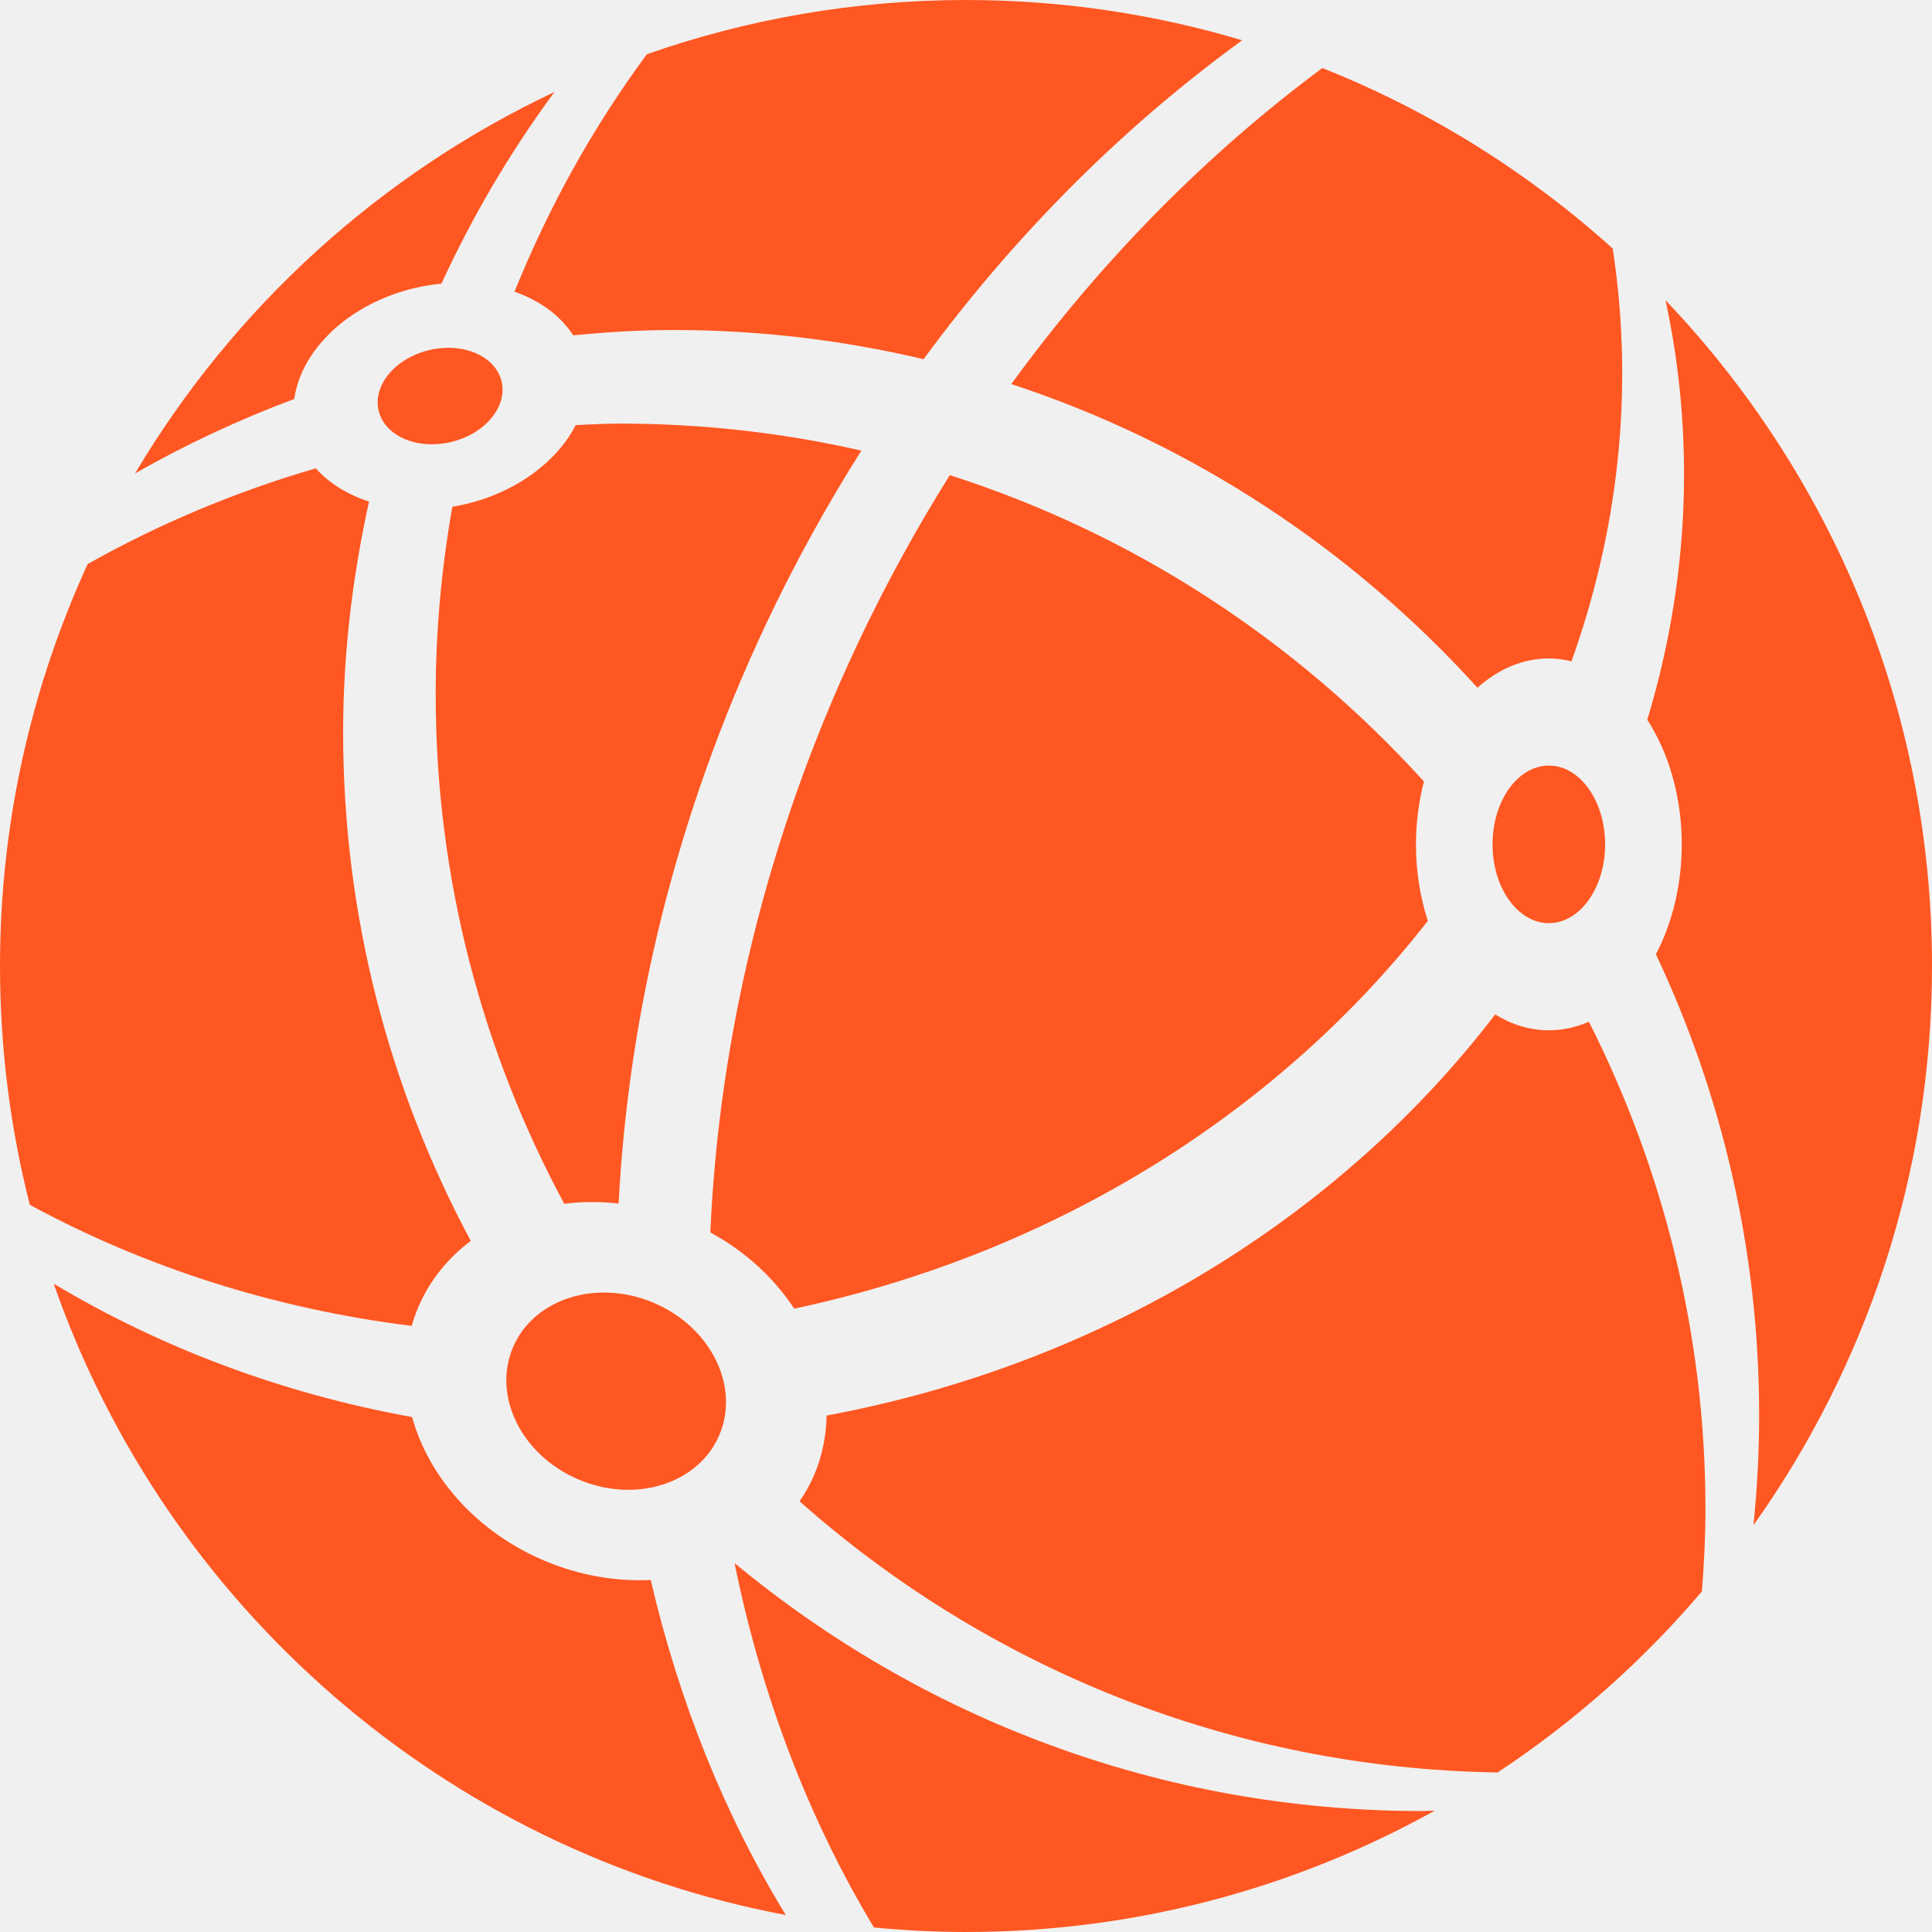
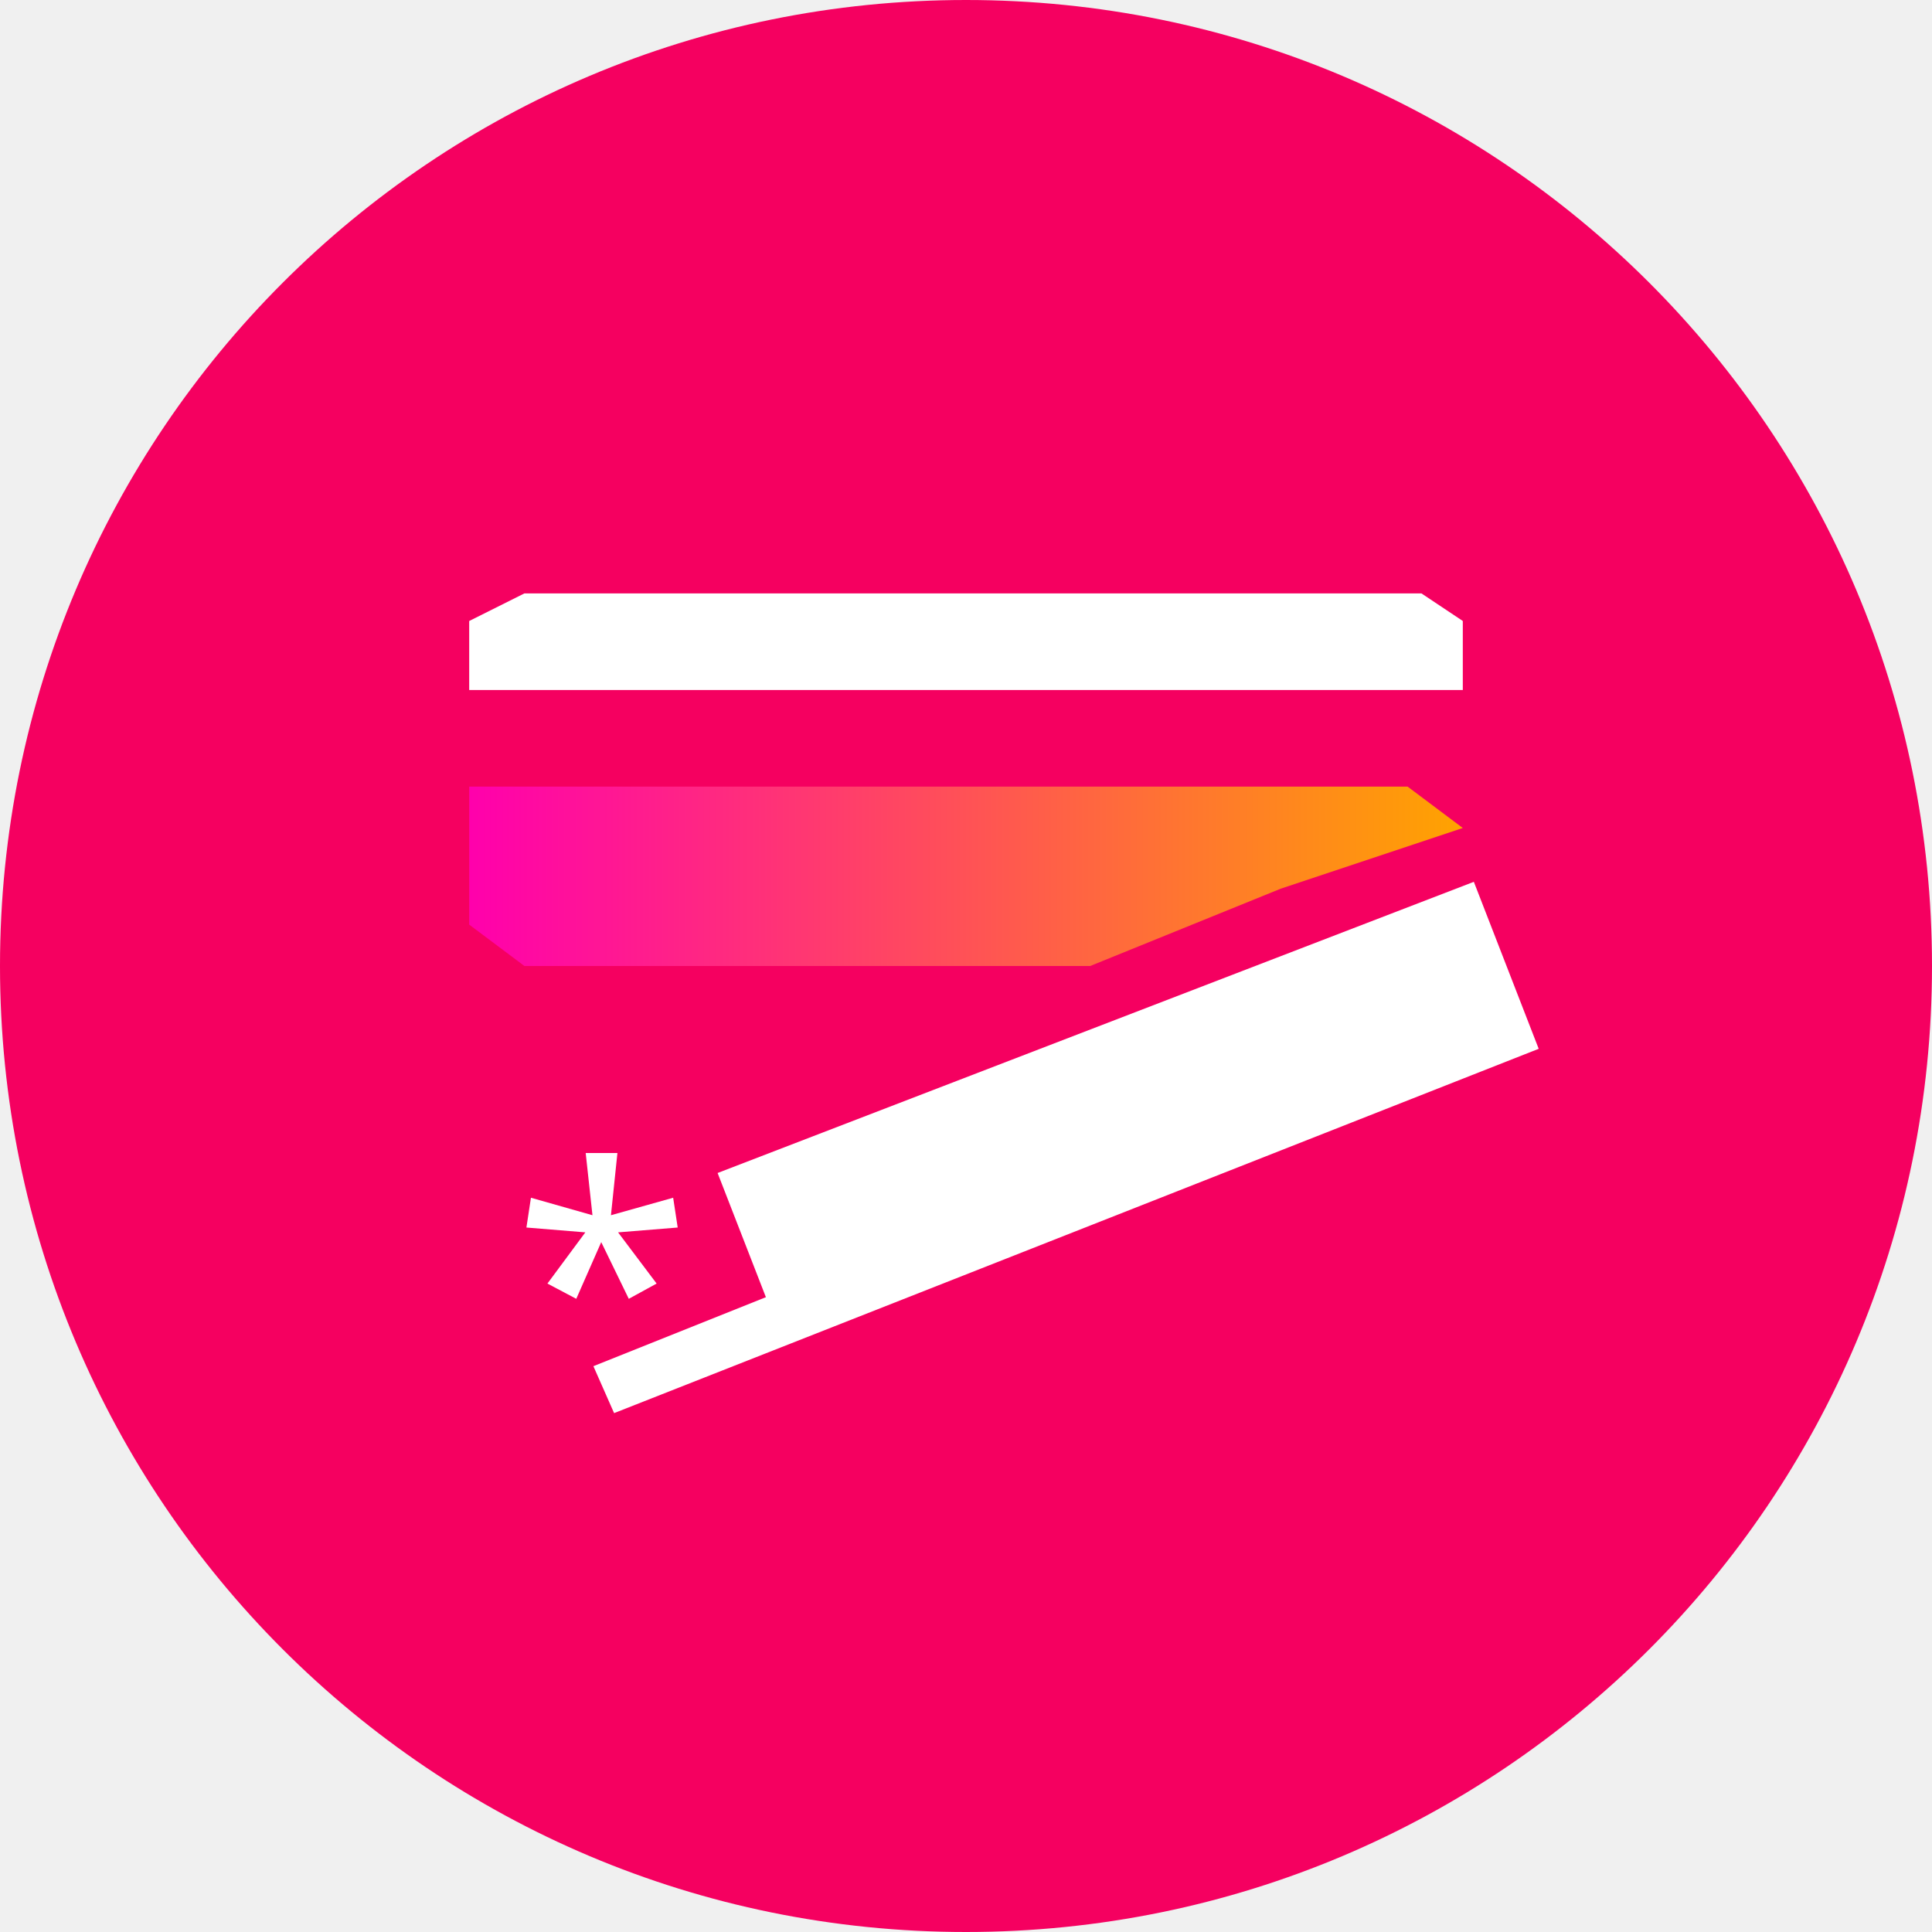
- <svg xmlns="http://www.w3.org/2000/svg" width="140" height="140" viewBox="0 0 140 140" fill="none">
-   <g clip-path="url(#clip0_109_2)">
-     <path d="M73.281 27.831C86.41 32.136 97.992 39.823 107.062 49.836C108.556 48.498 110.328 47.714 112.235 47.714C112.795 47.714 113.342 47.795 113.874 47.923C117.232 38.552 118.425 28.456 116.891 18.191C116.883 18.128 116.865 18.068 116.856 18.004C110.728 12.481 103.62 8.028 95.822 4.93C87.496 11.111 79.845 18.812 73.281 27.831Z" fill="#FF5722" />
-     <path d="M41.536 24.297C43.937 24.071 46.358 23.914 48.819 23.914C55.055 23.914 61.112 24.654 66.925 26.029C73.644 16.885 81.489 9.111 90.013 2.919C83.673 1.026 76.956 0 69.999 0C61.893 0 54.115 1.394 46.875 3.929C42.985 9.195 39.77 14.98 37.283 21.138C39.118 21.778 40.616 22.869 41.536 24.297Z" fill="#FF5722" />
-     <path d="M33.758 36.525C33.43 36.603 33.104 36.666 32.78 36.719C32.001 41.136 31.571 45.673 31.571 50.313C31.571 63.679 34.969 76.233 40.887 87.23C42.163 87.064 43.489 87.064 44.828 87.212C45.54 73.406 48.981 59.103 55.479 45.288C57.561 40.861 59.891 36.652 62.419 32.653C56.794 31.371 50.939 30.695 44.923 30.695C43.847 30.695 42.784 30.756 41.718 30.804C40.376 33.421 37.468 35.642 33.758 36.525Z" fill="#FF5722" />
-     <path d="M68.825 34.431C66.4 38.309 64.155 42.38 62.144 46.658C55.531 60.716 52.095 75.274 51.473 89.304C54.038 90.698 56.103 92.628 57.554 94.83C76.67 90.758 92.769 80.435 103.466 66.731C102.918 65.039 102.606 63.166 102.606 61.188C102.606 59.586 102.818 58.054 103.182 56.63C93.978 46.468 82.192 38.703 68.825 34.431Z" fill="#FF5722" />
-     <path d="M30.303 94.738C31.132 92.778 32.464 91.164 34.114 89.921C28.227 78.942 24.864 66.407 24.864 53.077C24.864 47.324 25.552 41.74 26.741 36.345C25.178 35.841 23.845 35.016 22.883 33.936C17.07 35.635 11.525 37.958 6.352 40.873C2.286 49.744 0 59.604 0 70.001C0 75.976 0.753 81.773 2.161 87.307C10.484 91.821 19.869 94.846 29.834 96.079C29.963 95.628 30.116 95.18 30.303 94.738Z" fill="#FF5722" />
-     <path d="M112.235 74.659C110.851 74.659 109.536 74.245 108.348 73.508C97.267 87.986 80.201 98.794 59.901 102.574C59.87 104.028 59.59 105.479 59.003 106.87C58.712 107.555 58.347 108.19 57.943 108.794C71.453 120.769 89.117 128.143 108.521 128.439C114.059 124.782 119.043 120.358 123.326 115.321C123.478 113.35 123.584 111.366 123.584 109.355C123.584 96.638 120.503 84.663 115.138 74.037C114.221 74.439 113.246 74.659 112.235 74.659Z" fill="#FF5722" />
-     <path d="M53.229 113.268C55.171 122.836 58.576 131.772 63.328 139.674C65.526 139.88 67.748 140 70.001 140C82.332 140 93.908 136.801 103.97 131.205C103.651 131.208 103.339 131.235 103.022 131.235C84.087 131.233 66.749 124.474 53.229 113.268Z" fill="#FF5722" />
-     <path d="M39.46 113.097C34.519 111.01 31.068 107.032 29.861 102.687C20.459 100.985 11.661 97.671 3.893 93.023C12.027 116.379 32.179 134.097 56.942 138.772C52.48 131.475 49.199 123.265 47.153 114.489C44.652 114.611 42.015 114.177 39.46 113.097Z" fill="#FF5722" />
-     <path d="M30.032 20.877C30.689 20.72 31.343 20.618 31.988 20.555C34.253 15.632 36.994 10.975 40.184 6.662C27.499 12.644 16.906 22.321 9.786 34.309C13.455 32.207 17.317 30.409 21.325 28.909C21.817 25.351 25.266 22.012 30.032 20.877Z" fill="#FF5722" />
-     <path d="M140 70.001C140 51.293 132.647 34.313 120.691 21.755C120.954 22.987 121.185 24.233 121.374 25.495C122.74 34.646 121.936 43.665 119.368 52.157C120.914 54.547 121.865 57.709 121.865 61.188C121.865 64.168 121.166 66.915 119.993 69.146C124.772 79.295 127.475 90.614 127.475 102.576C127.475 105.259 127.326 107.904 127.063 110.52C135.197 99.081 140 85.106 140 70.001Z" fill="#FF5722" />
-     <path d="M41.941 107.218C46.073 108.965 50.636 107.512 52.132 103.973C53.628 100.434 51.491 96.149 47.358 94.402C43.226 92.655 38.663 94.108 37.167 97.647C35.671 101.186 37.808 105.471 41.941 107.218Z" fill="#FF5722" />
-     <path d="M112.235 66.895C114.487 66.895 116.313 64.339 116.313 61.186C116.313 58.033 114.487 55.477 112.235 55.477C109.982 55.477 108.156 58.033 108.156 61.186C108.156 64.339 109.982 66.895 112.235 66.895Z" fill="#FF5722" />
-     <path d="M32.686 32.029C35.146 31.442 36.785 29.476 36.346 27.637C35.908 25.799 33.559 24.784 31.099 25.37C28.639 25.956 27 27.922 27.438 29.761C27.877 31.6 30.226 32.615 32.686 32.029Z" fill="#FF5722" />
-   </g>
+ <svg xmlns="http://www.w3.org/2000/svg" version="1.2" viewBox="0 0 140 140" width="140" height="140">
  <defs>
-     <clipPath id="clip0_109_2">
-       <rect width="140" height="140" fill="white" />
-     </clipPath>
+     <linearGradient id="g1" x2="1" gradientUnits="userSpaceOnUse" gradientTransform="matrix(72,0,0,13,34,63.5)">
+       <stop offset="0" stop-color="#ff00ac" />
+       <stop offset="1" stop-color="#ffa300" />
+     </linearGradient>
  </defs>
+   <style>
+ 		tspan { white-space:pre } 
+ 		.s0 { fill: #f50060 } 
+ 		.s1 { fill: #ffffff } 
+ 		.t2 { font-size: 86px;fill: #ffffff;font-weight: 400;font-family: "IBMPlexSansDevanagari-Regular", "IBM Plex Sans Devanagari" } 
+ 		.s3 { fill: url(#g1) } 
+ 	</style>
+   <path id="Shape 1" class="s0" d="m70 140c-38.7 0-70-31.3-70-70 0-38.7 31.3-70 70-70 38.7 0 70 31.3 70 70 0 38.7-31.3 70-70 70z" />
+   <path id="" class="s1" d="m38 43h65l3 2v5h-72v-5z" />
+   <text id="*" style="transform: matrix(.273,0,0,.273,37.182,101.394)">
+     <tspan x="0" y="0" class="t2">*
+ </tspan>
+   </text>
+   <path id="Shape 2" class="s1" d="m44 99" />
+   <path id=" copy 2" class="s1" d="m52 85l54.8-21.1 4.7 12.1-67 26.4-1.5-3.4 12.5-5z" />
+   <path id=" copy" class="s3" d="m34 57h68l4 3-13.2 4.4-13.8 5.6h-41l-4-3z" />
</svg>
